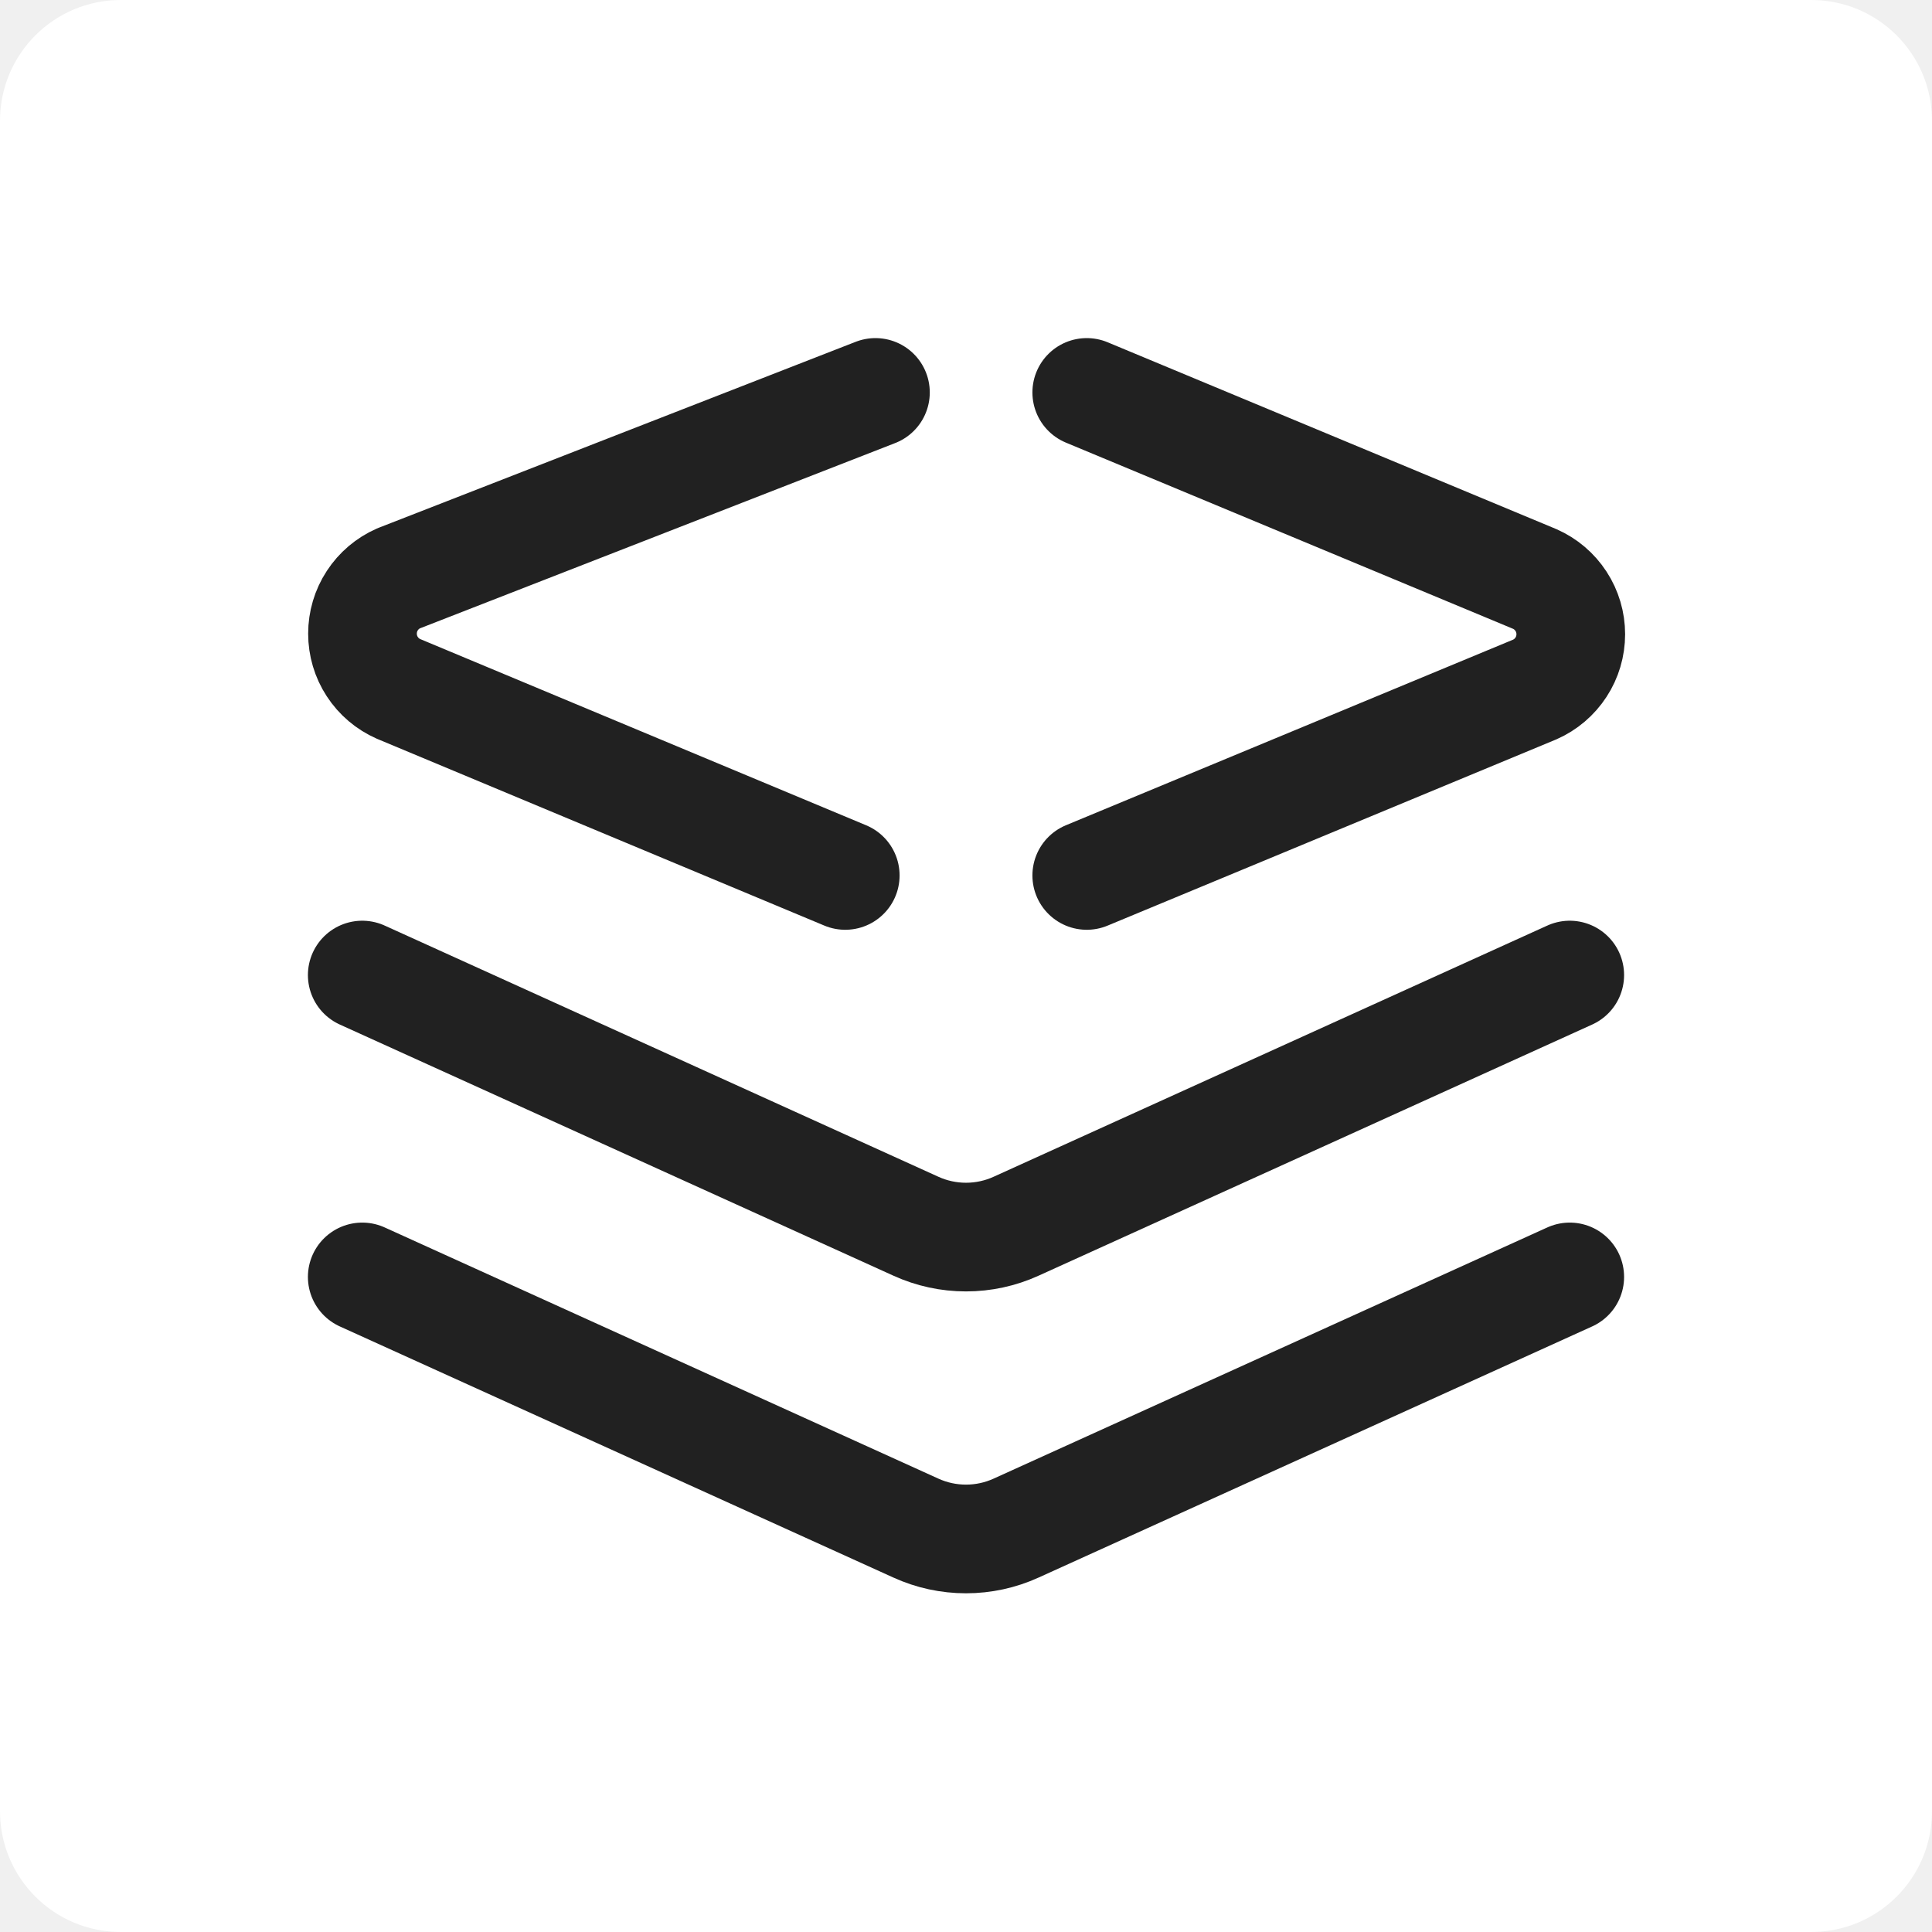
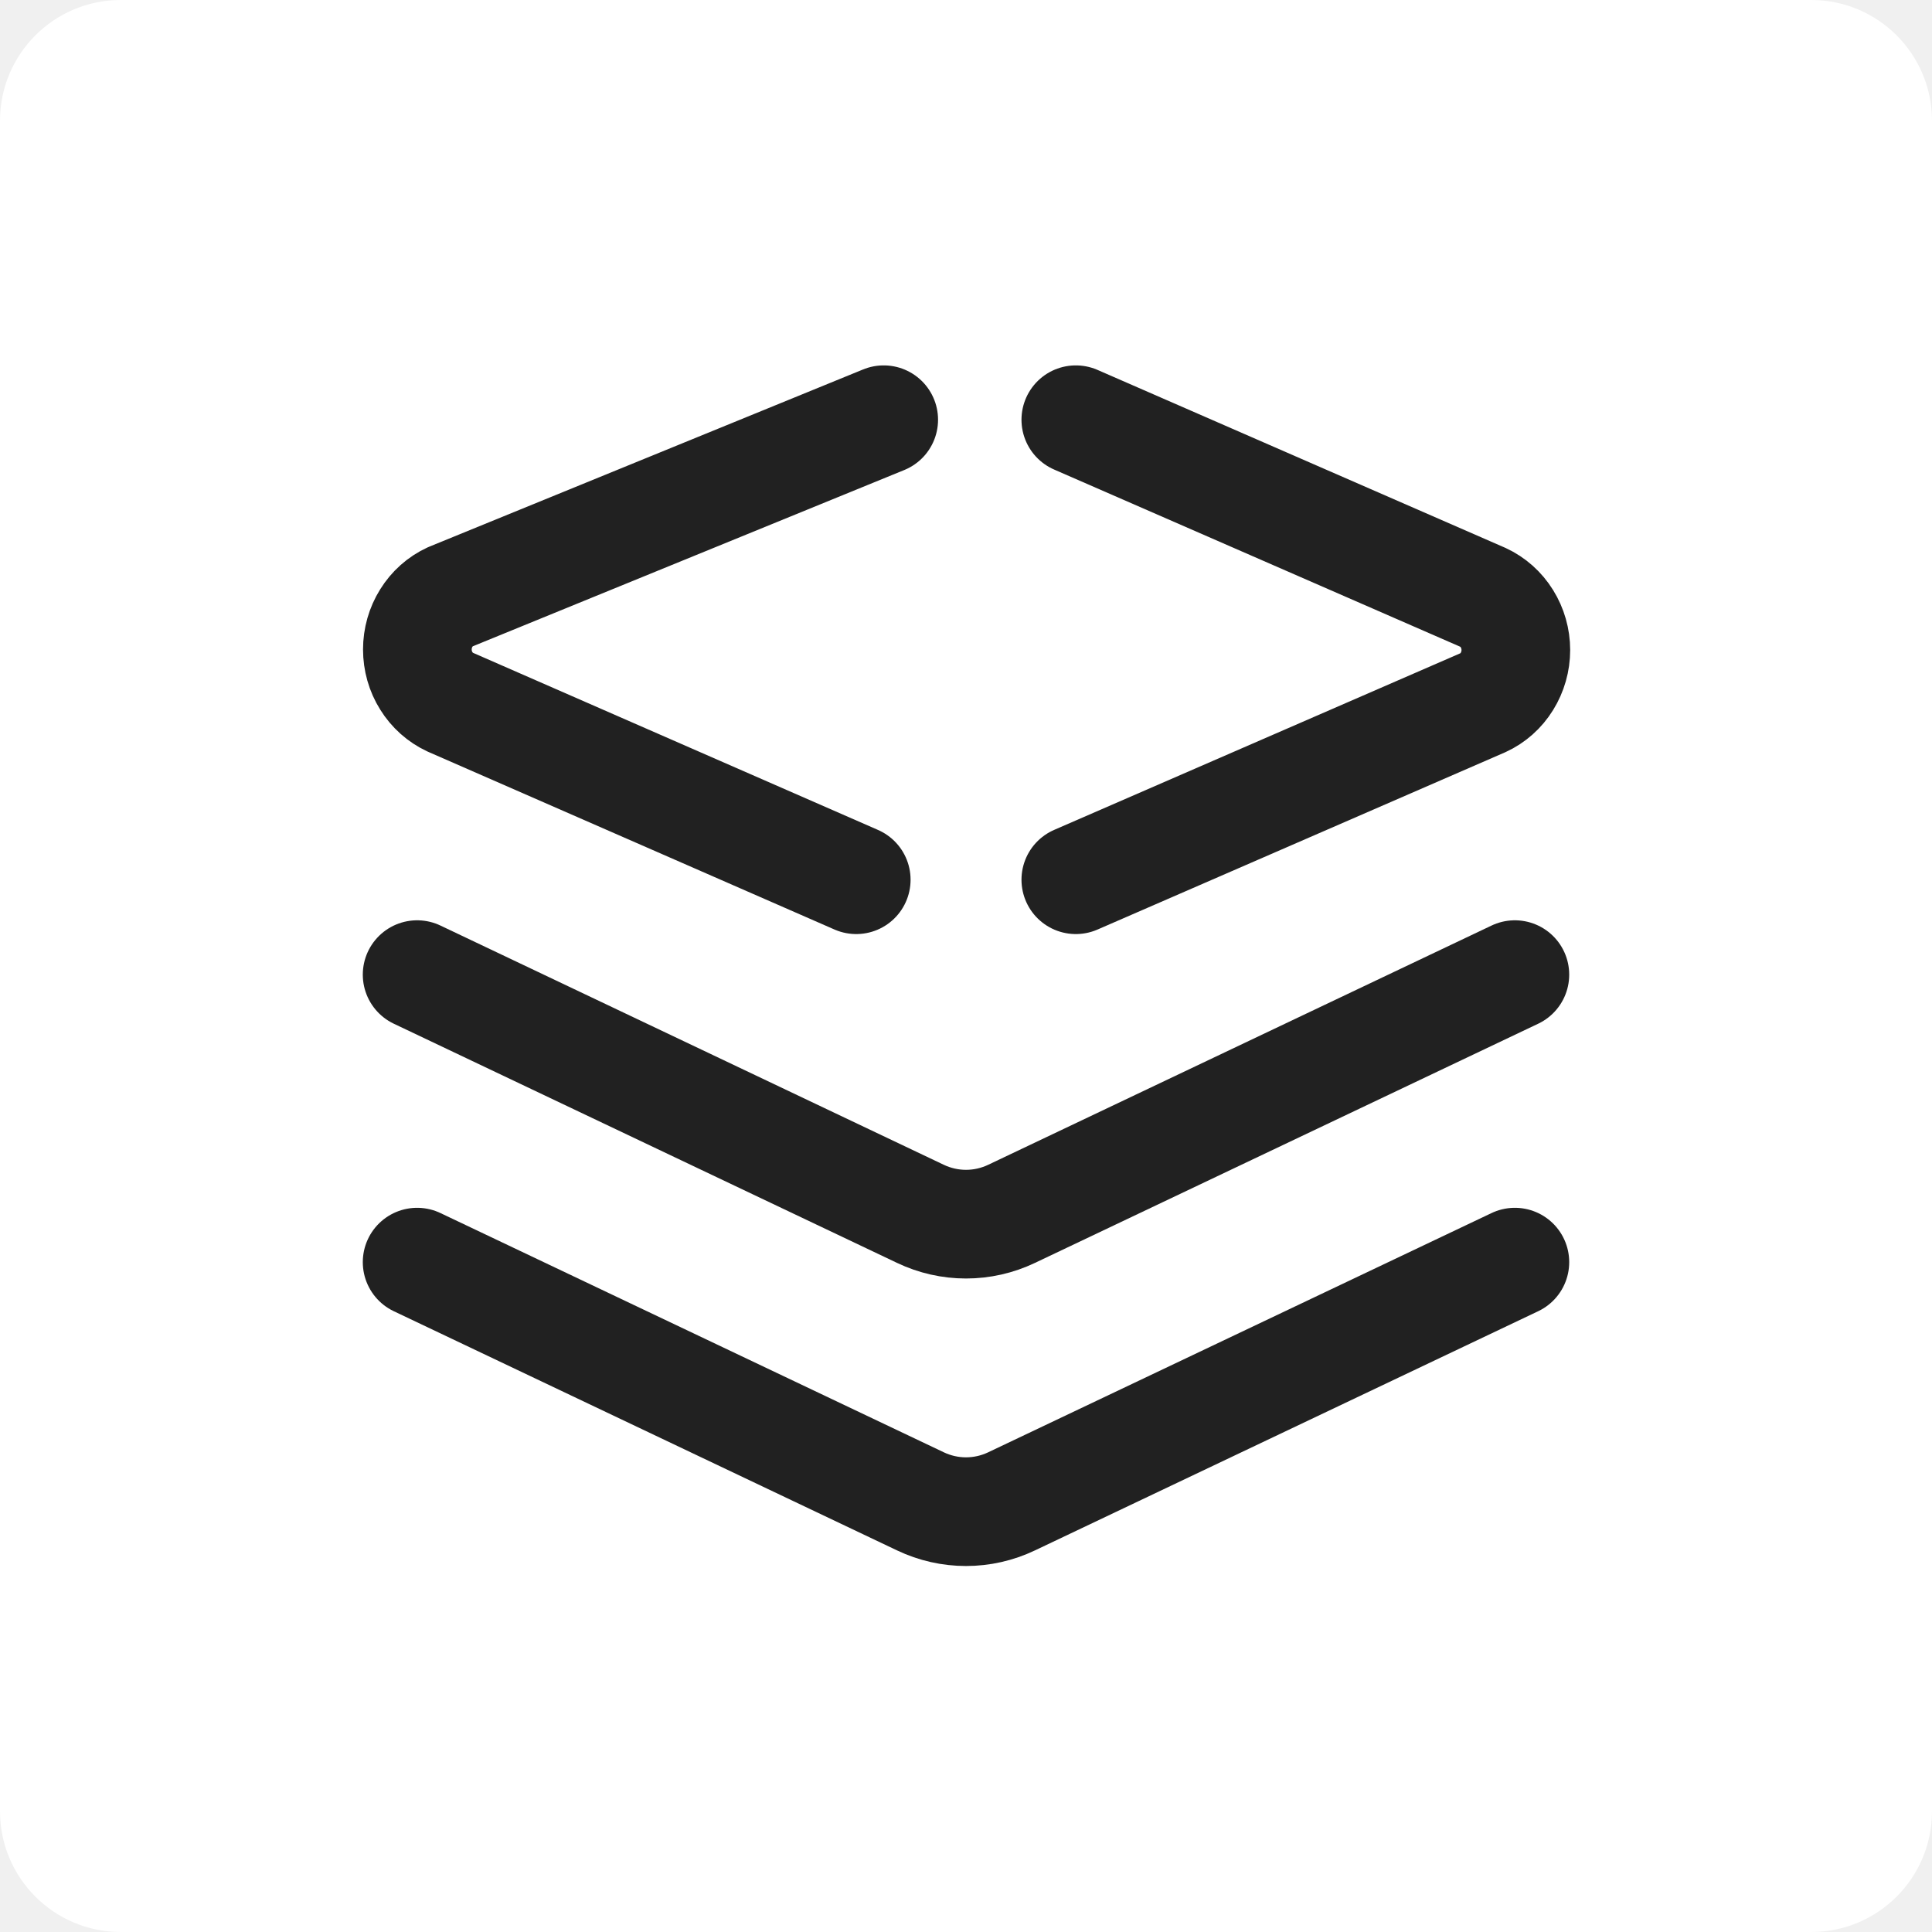
<svg xmlns="http://www.w3.org/2000/svg" width="32" height="32" viewBox="0 0 32 32" fill="none">
  <rect width="32" height="32" rx="2" fill="white" />
-   <path d="M18 6.5L25.421 9.59C25.598 9.668 25.749 9.796 25.855 9.959C25.961 10.121 26.017 10.311 26.017 10.505C26.017 10.699 25.961 10.889 25.855 11.051C25.749 11.214 25.598 11.342 25.421 11.42L18 14.5M14.5 6.5L6.6 9.58C6.423 9.658 6.272 9.786 6.166 9.949C6.06 10.111 6.004 10.301 6.004 10.495C6.004 10.689 6.06 10.879 6.166 11.041C6.272 11.204 6.423 11.332 6.6 11.41L14 14.5" stroke="#212121" stroke-width="1.8" stroke-linecap="round" stroke-linejoin="round" />
-   <path d="M26 21.15L16.83 25.31C16.569 25.429 16.286 25.49 16 25.49C15.714 25.49 15.431 25.429 15.17 25.31L6 21.15" stroke="#212121" stroke-width="1.8" stroke-linecap="round" stroke-linejoin="round" />
-   <path d="M26 16.15L16.83 20.31C16.569 20.429 16.286 20.49 16 20.49C15.714 20.49 15.431 20.429 15.17 20.31L6 16.15" stroke="#212121" stroke-width="1.8" stroke-linecap="round" stroke-linejoin="round" />
+   <path d="M17.819 6.952L24.564 9.895C24.726 9.97 24.863 10.092 24.959 10.247C25.055 10.401 25.107 10.582 25.107 10.767C25.107 10.951 25.055 11.132 24.959 11.287C24.863 11.442 24.726 11.564 24.564 11.638L17.819 14.571M14.637 6.952L7.455 9.886C7.294 9.96 7.157 10.082 7.061 10.237C6.964 10.392 6.913 10.572 6.913 10.757C6.913 10.942 6.964 11.123 7.061 11.277C7.157 11.432 7.294 11.554 7.455 11.629L14.182 14.571" stroke="#212121" stroke-width="1.8" stroke-linecap="round" stroke-linejoin="round" />
+   <path d="M25.091 20.905L16.755 24.867C16.518 24.98 16.26 25.038 16 25.038C15.74 25.038 15.482 24.98 15.245 24.867L6.909 20.905" stroke="#212121" stroke-width="1.8" stroke-linecap="round" stroke-linejoin="round" />
+   <path d="M25.091 16.143L16.755 20.105C16.518 20.218 16.26 20.276 16 20.276C15.74 20.276 15.482 20.218 15.245 20.105L6.909 16.143" stroke="#212121" stroke-width="1.8" stroke-linecap="round" stroke-linejoin="round" />
</svg>
